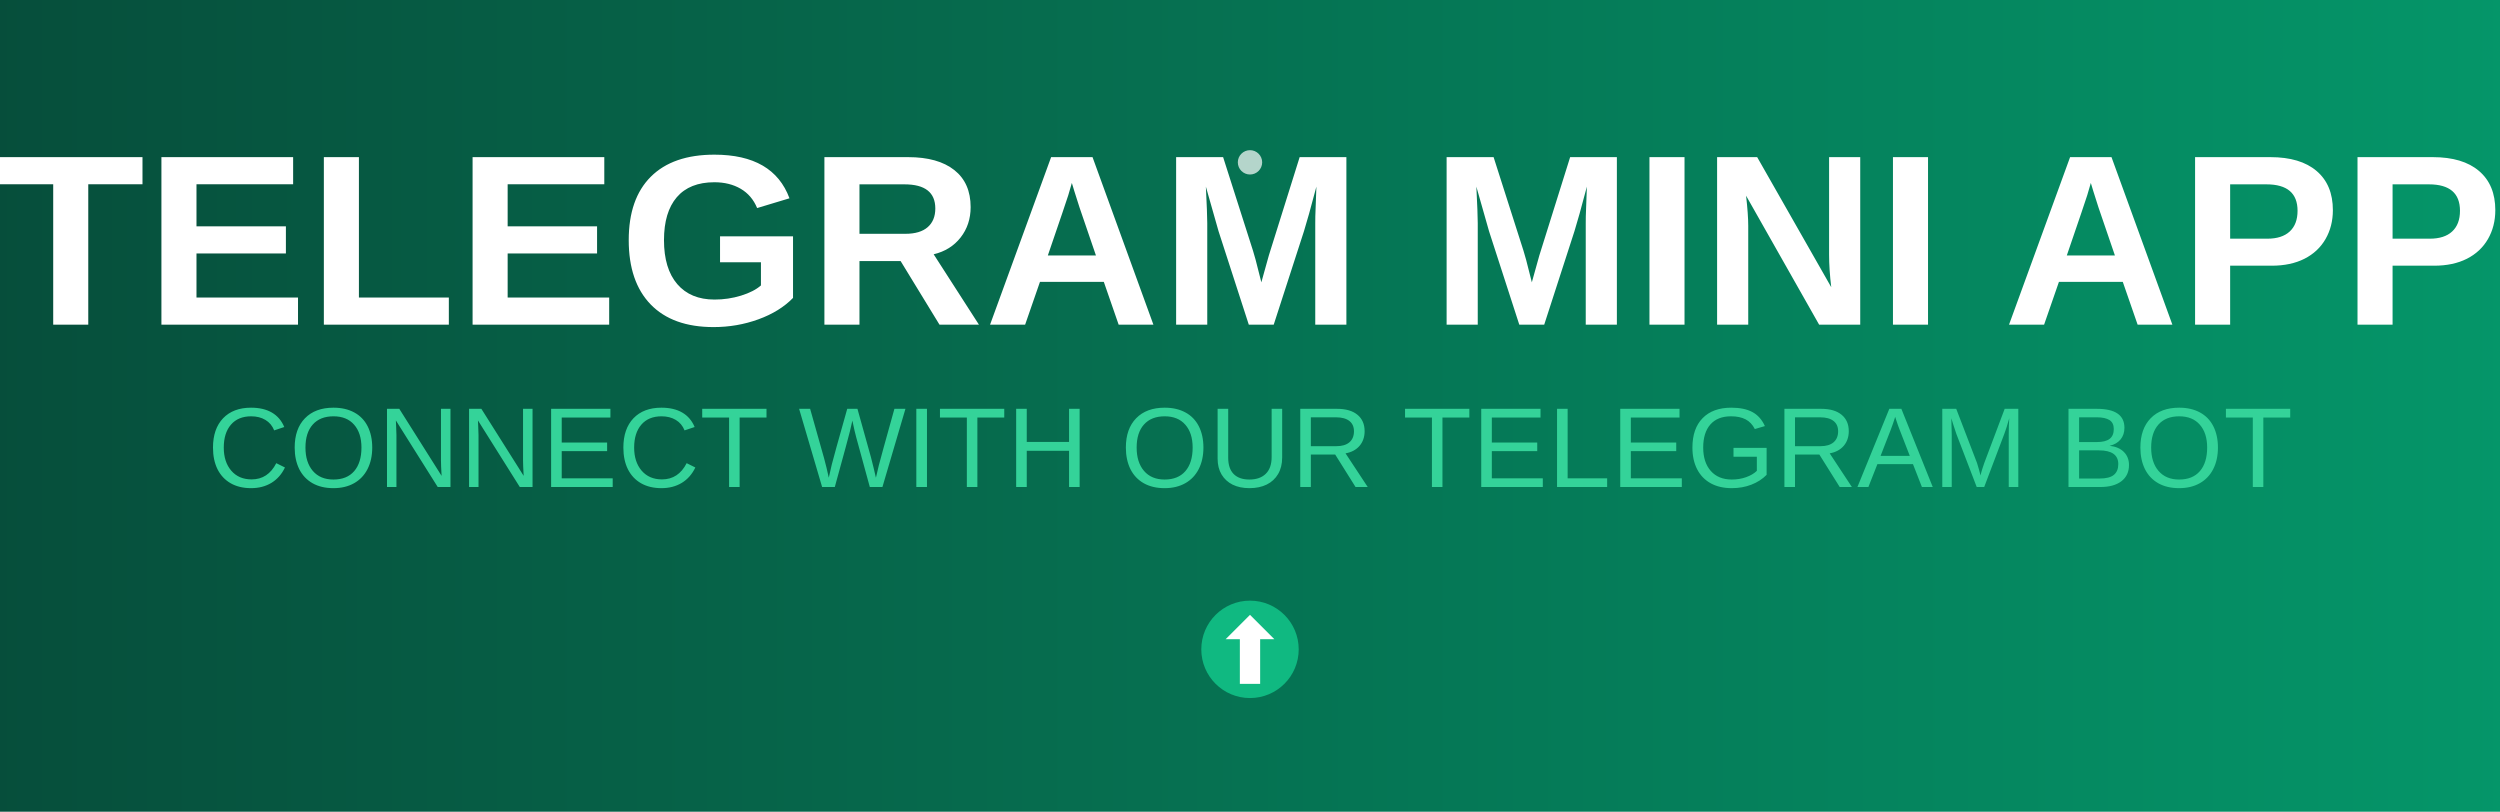
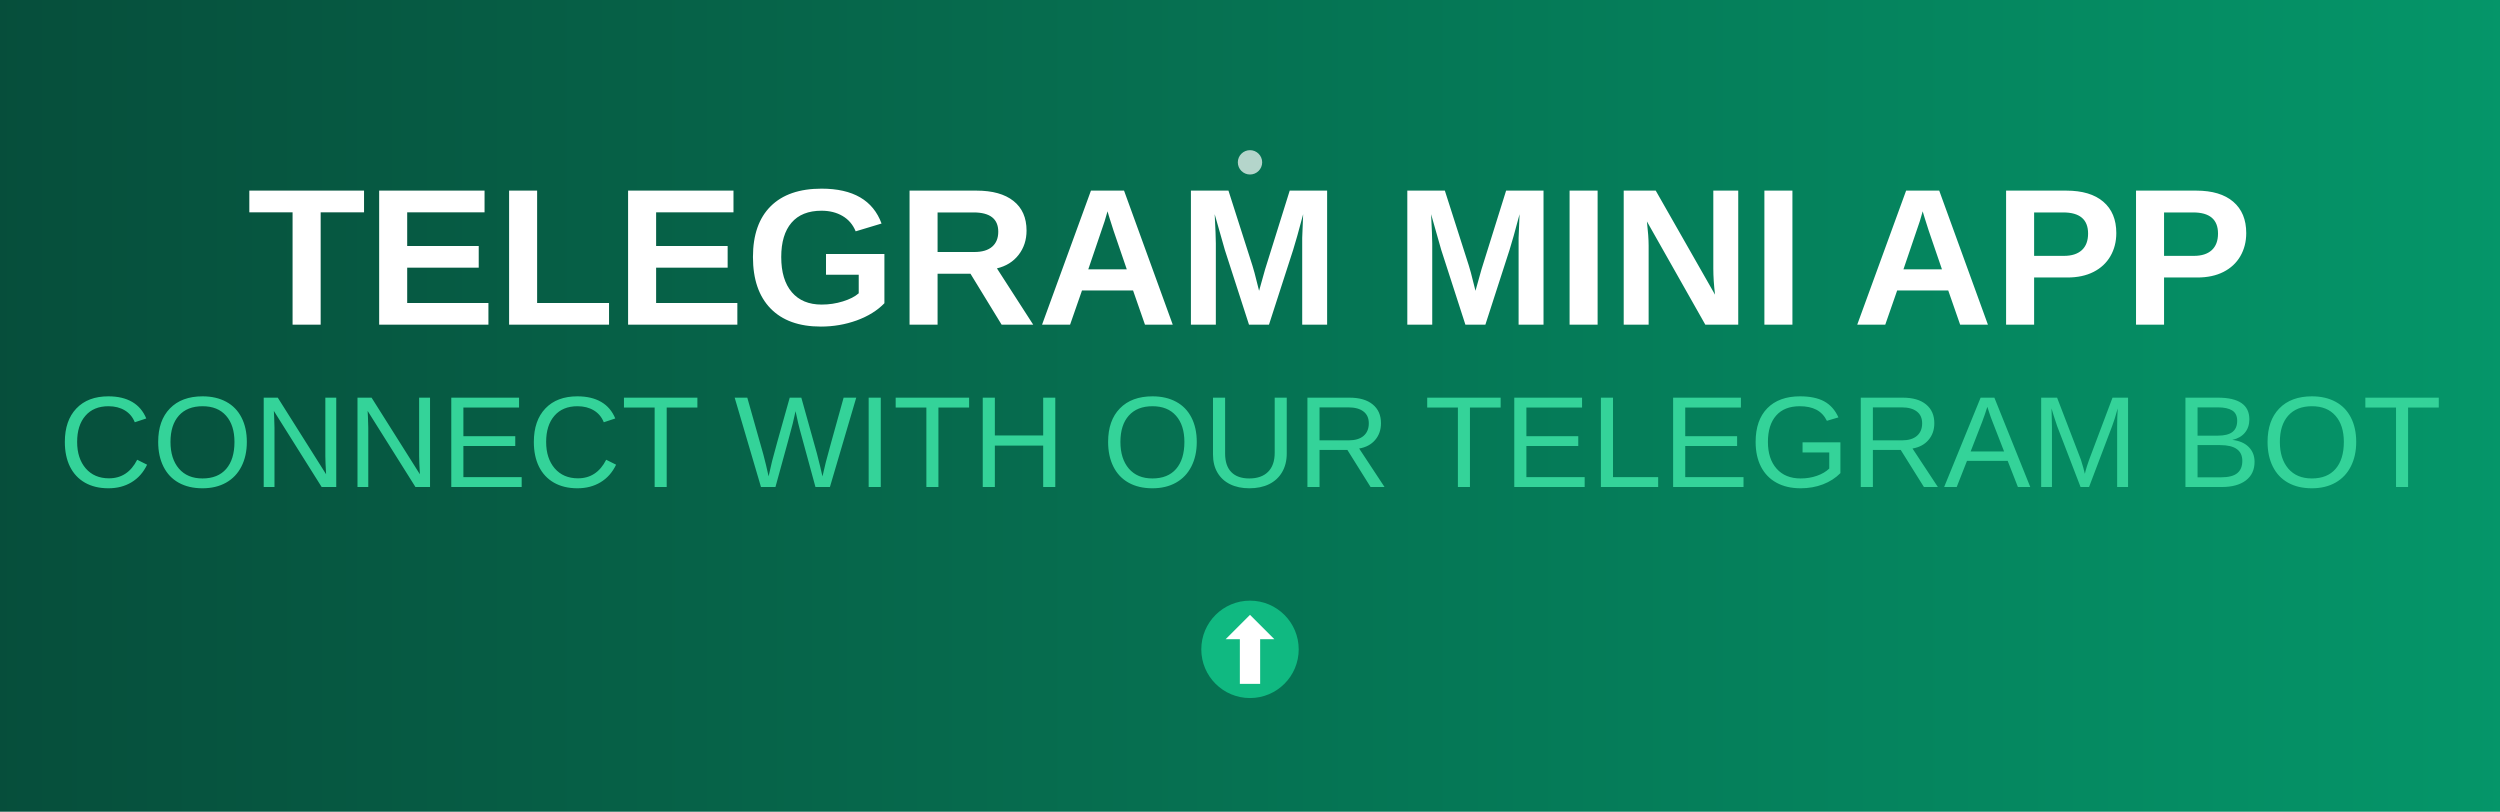
<svg xmlns="http://www.w3.org/2000/svg" width="616" height="200" viewBox="0 0 616 200">
  <defs>
    <linearGradient id="telegramGradient" x1="0%" y1="0%" x2="100%" y2="0%">
      <stop offset="0%" stop-color="#064e3b" />
      <stop offset="100%" stop-color="#059669" />
    </linearGradient>
  </defs>
  <rect x="0" y="0" width="616" height="200" fill="url(#telegramGradient)" />
-   <text x="308" y="80" font-family="Arial, sans-serif" font-size="60" font-weight="bold" fill="white" text-anchor="middle">
+   <text x="308" y="80" font-family="Arial, sans-serif" font-size="48" font-weight="bold" fill="white" text-anchor="middle">
    TELEGRAM MINI APP
  </text>
-   <text x="308" y="120" font-family="Arial, sans-serif" font-size="28" fill="#34d399" text-anchor="middle">
+   <text x="308" y="120" font-family="Arial, sans-serif" font-size="32" fill="#34d399" text-anchor="middle">
    CONNECT WITH OUR TELEGRAM BOT
  </text>
  <g transform="translate(308, 160) scale(0.5)">
    <circle cx="0" cy="0" r="24" fill="#10b981" />
    <path d="M-12,-5 L0,-17 L12,-5 L5,-5 L5,17 L-5,17 L-5,-5 Z" fill="white" />
  </g>
  <circle cx="308" cy="40" r="3" fill="white" opacity="0.7">
    <animate attributeName="opacity" values="0.3;0.7;0.3" dur="3.3s" repeatCount="indefinite" />
  </circle>
</svg>
